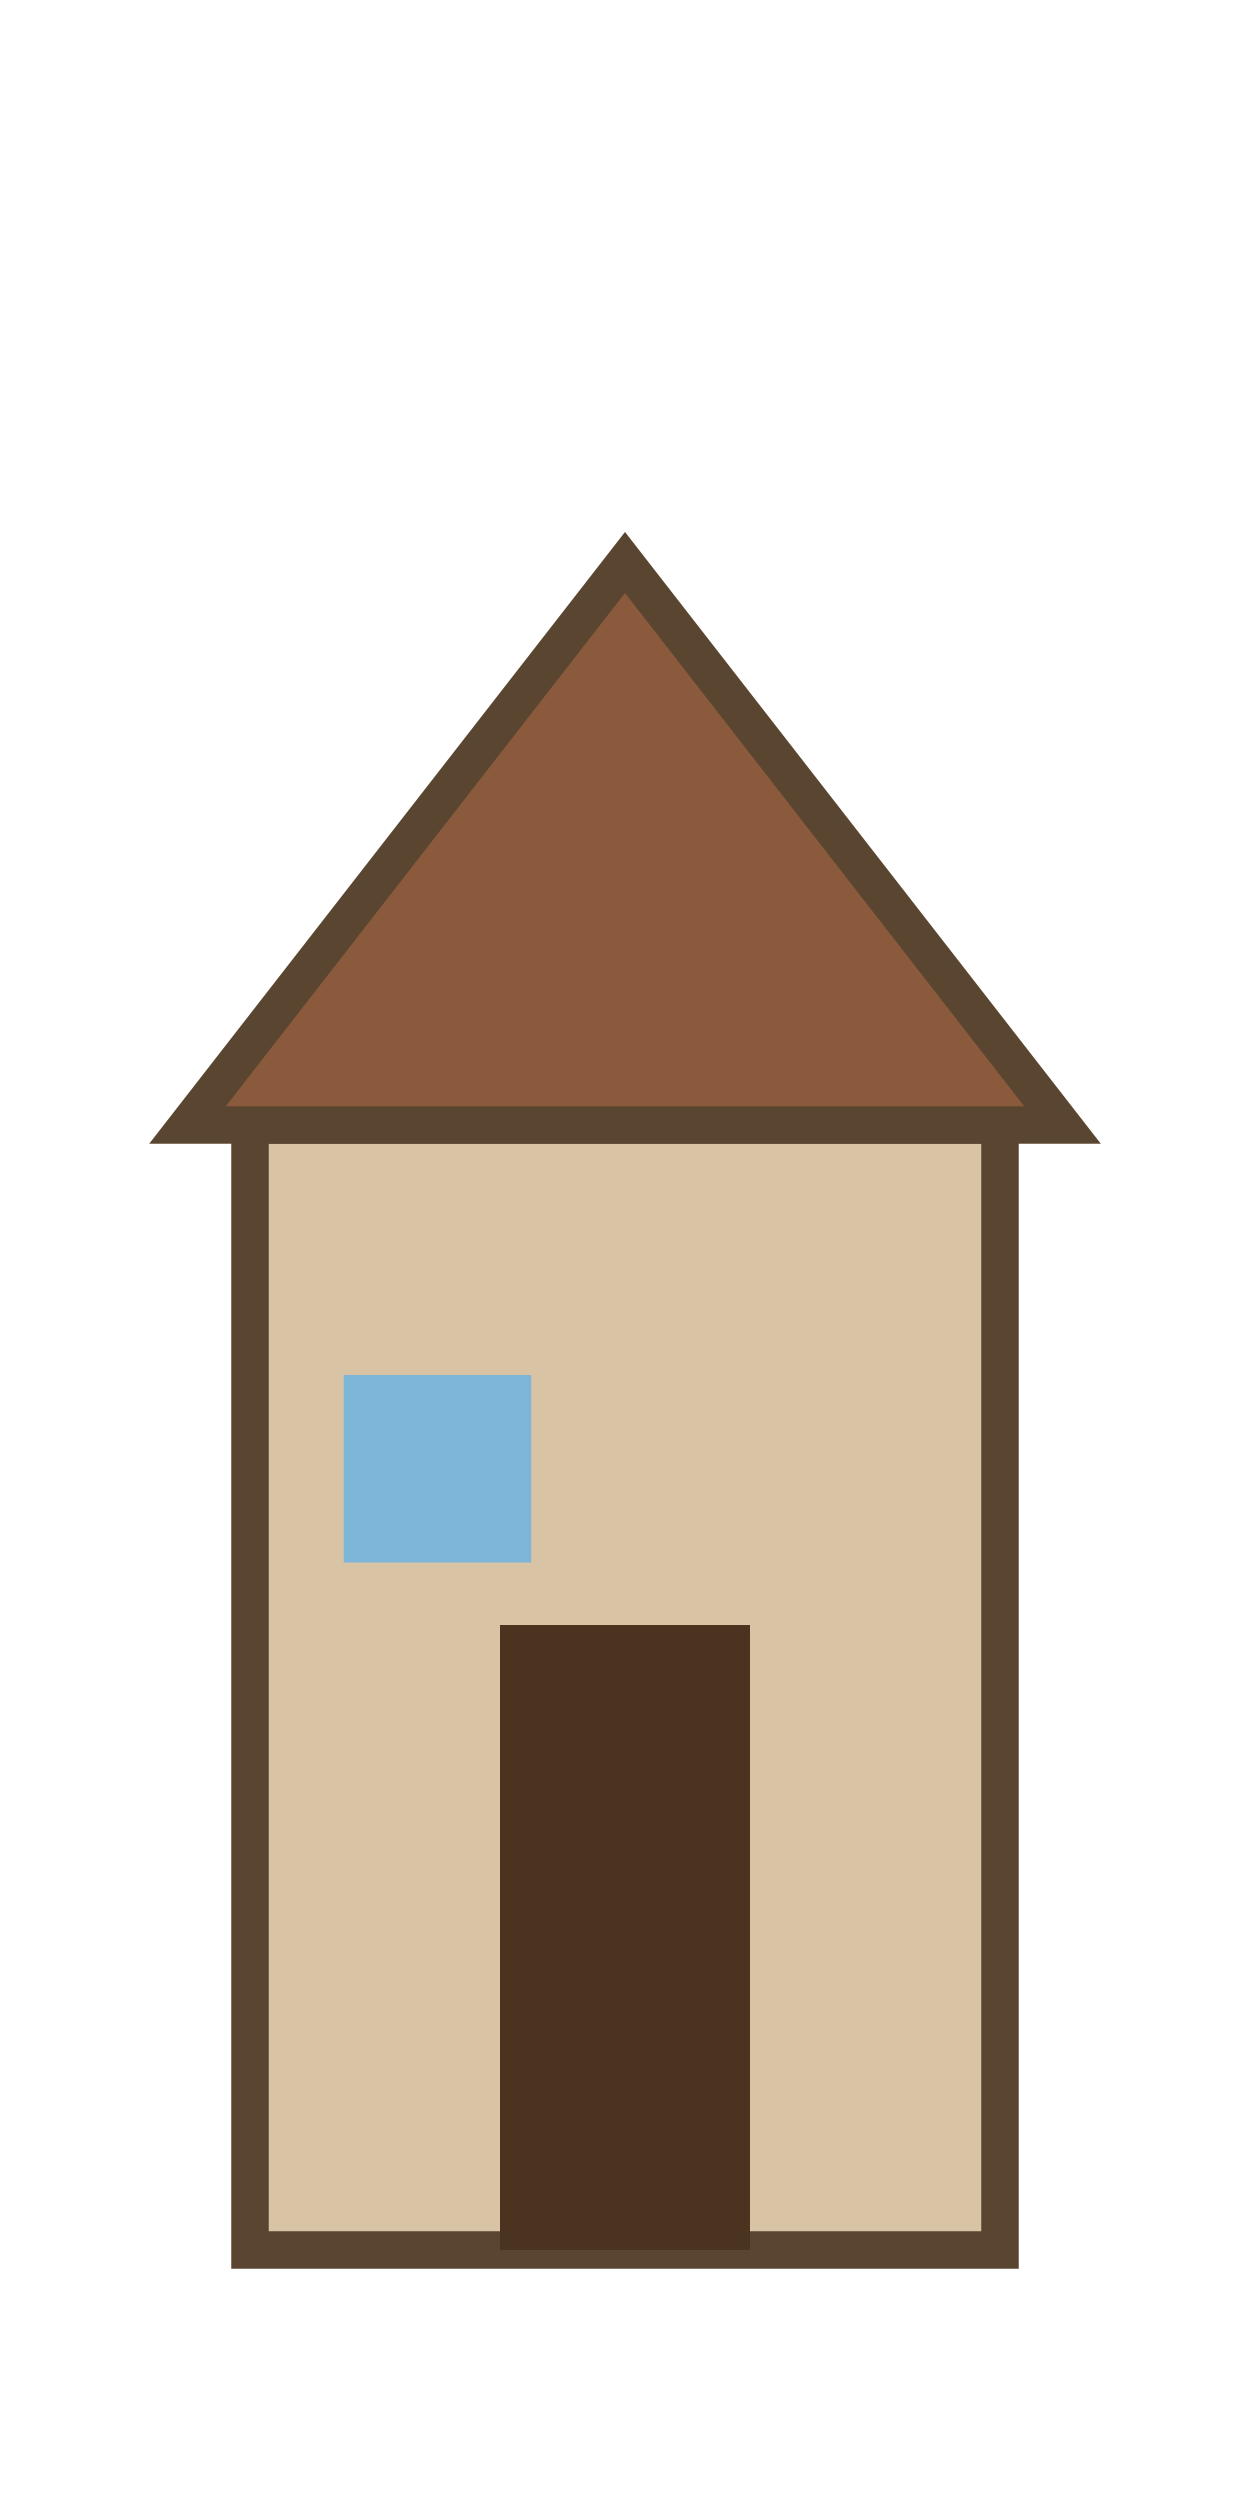
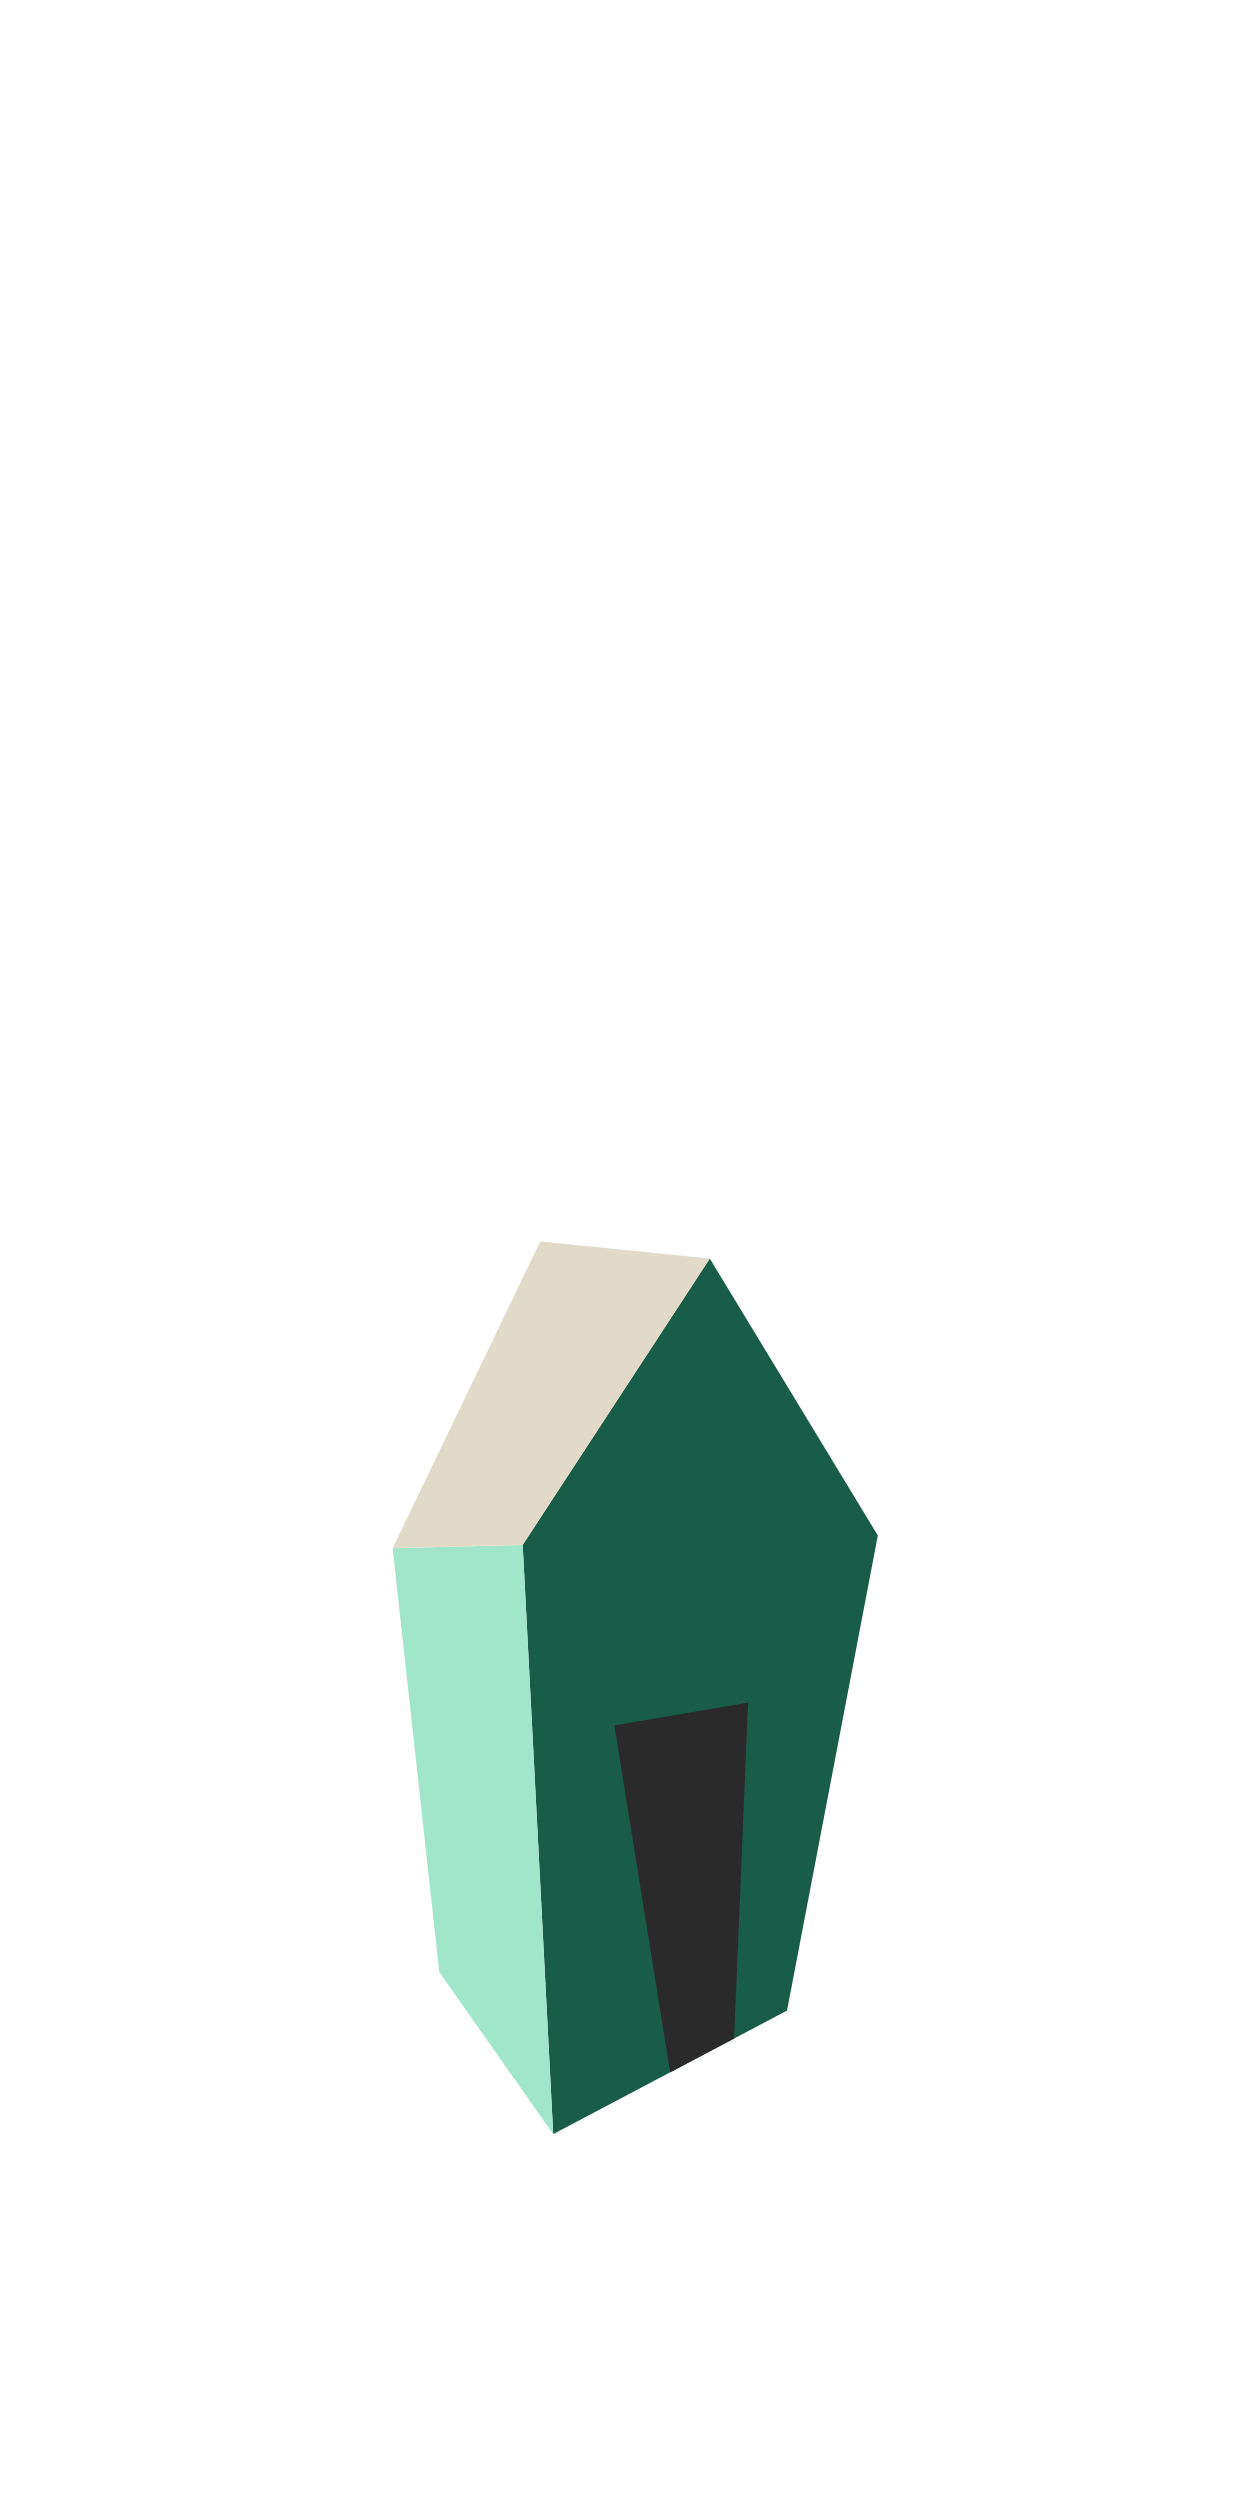
- <svg xmlns="http://www.w3.org/2000/svg" viewBox="0 0 40 80" width="40" height="80">
-   <rect x="8" y="36" width="24" height="36" fill="#d8c3a5" stroke="#5a4630" stroke-width="1.2" />
-   <path d="M6 36 L20 18 L34 36 Z" fill="#8b5a3c" stroke="#5a4630" stroke-width="1.2" />
-   <rect x="16" y="52" width="8" height="20" fill="#4a3420" />
-   <rect x="11" y="44" width="6" height="6" fill="#7eb6d9" />
+ <svg xmlns="http://www.w3.org/2000/svg" viewBox="0 0 40 80" width="40" height="80" version="1.1" id="svg3">
+   <defs id="defs3" />
+   <path id="rect4" style="fill:#195d49;fill-opacity:1;stroke-width:0.512" d="m 16.726,49.436 5.987,-9.163 5.378,8.863 -2.906,15.202 -7.482,3.953 z" />
+   <path id="rect4-8" style="fill:#2a2a2a;fill-opacity:1;stroke-width:0.512" d="m 19.659,55.212 4.279,-0.728 -0.446,10.749 -2.047,1.082 z" />
+   <path id="rect4-2" style="fill:#a1e5cb;fill-opacity:1;stroke-width:0.512" d="m 12.565,49.542 4.161,-0.106 0.976,18.855 -3.645,-5.183 z" />
+   <path id="rect4-2-9" style="fill:#e2dac9;fill-opacity:1;stroke-width:0.512" d="m 17.287,39.727 5.426,0.546 -5.987,9.163 -4.161,0.106 z" />
</svg>
